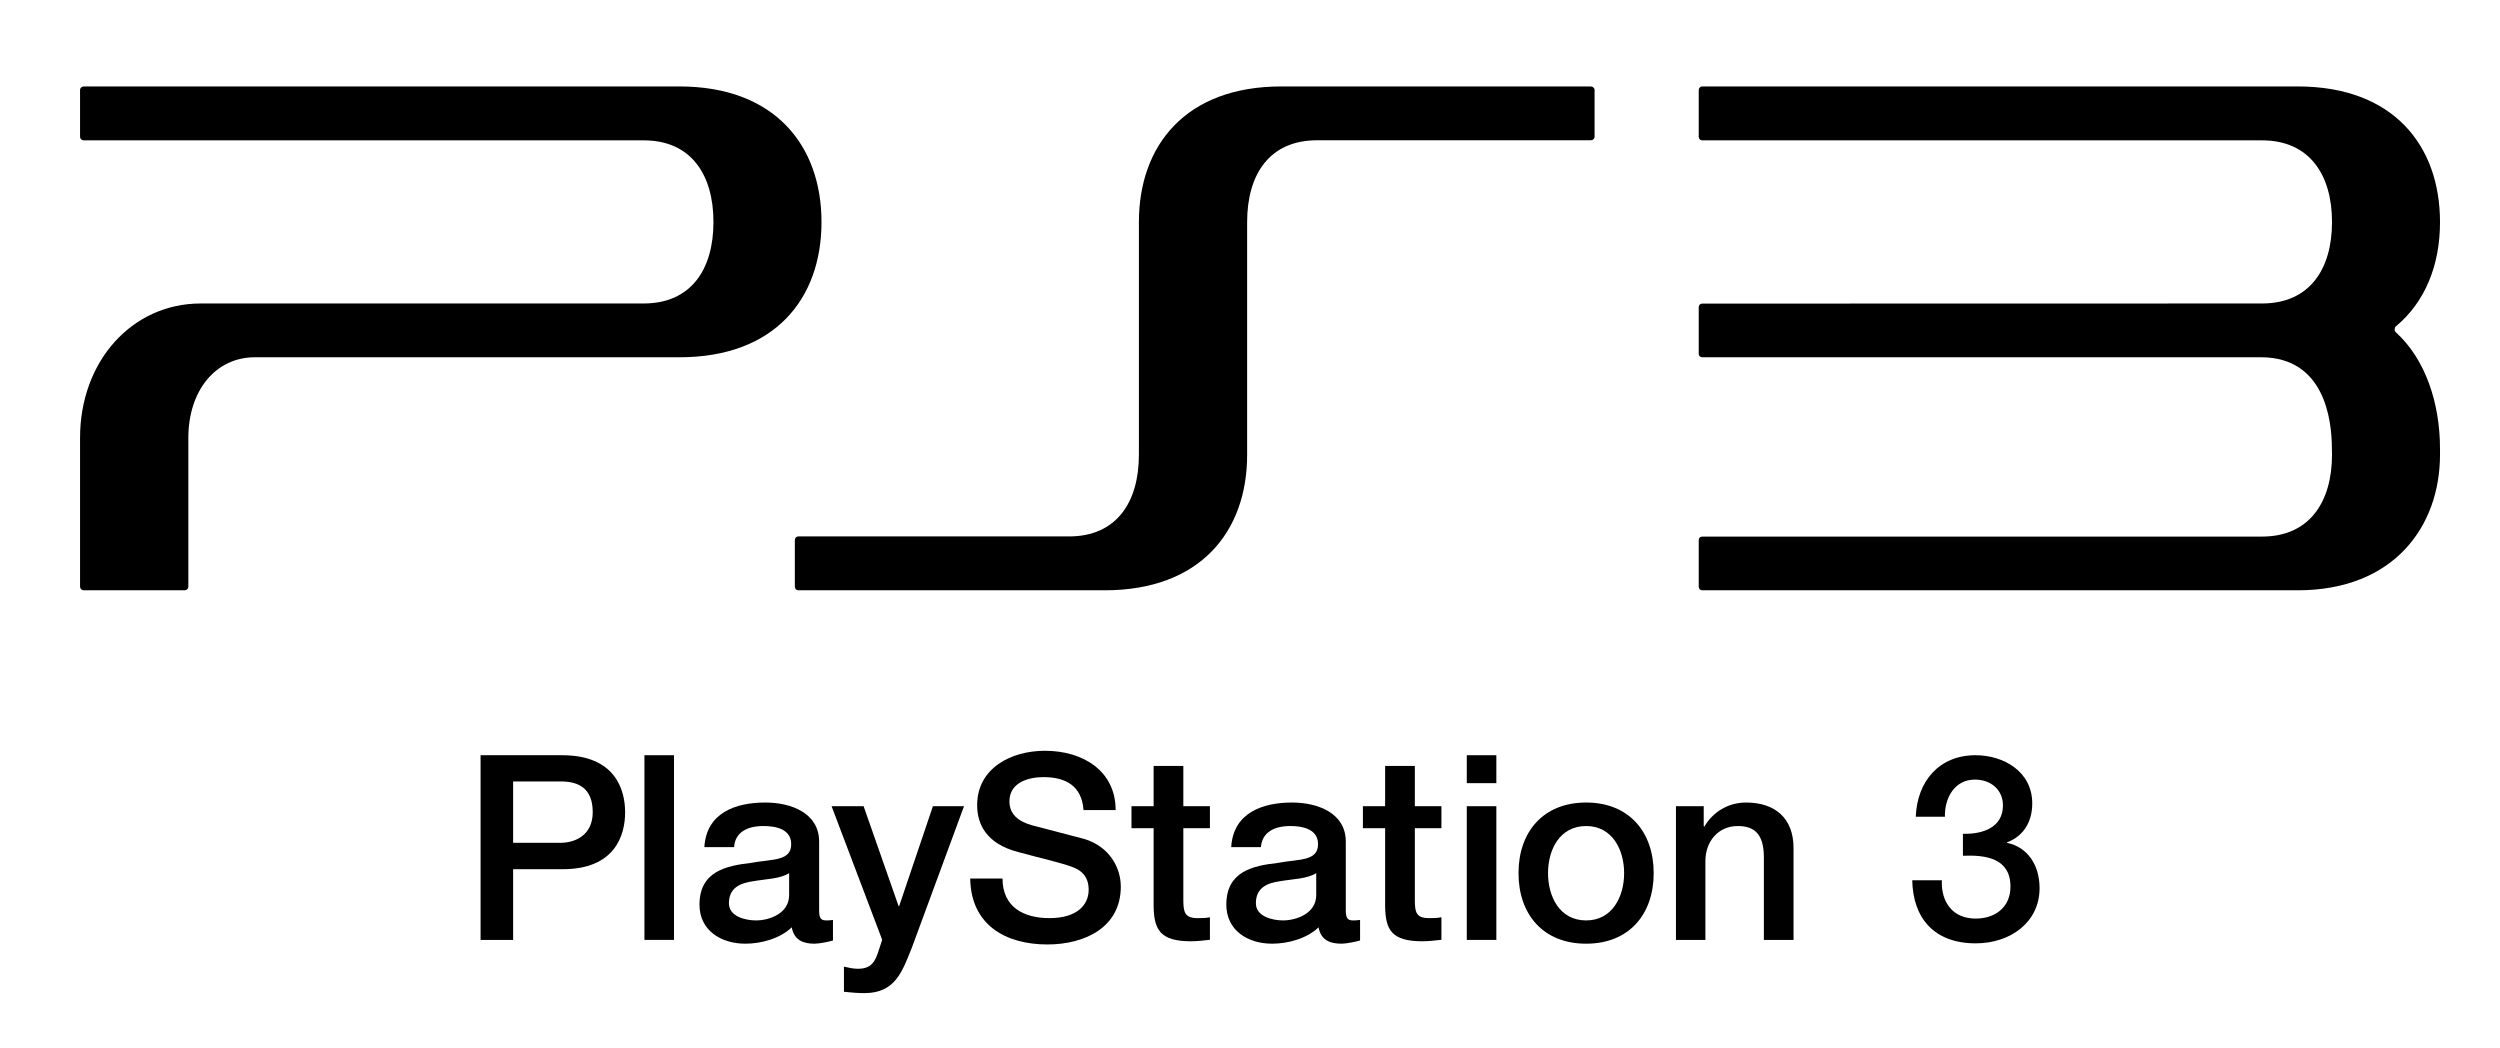
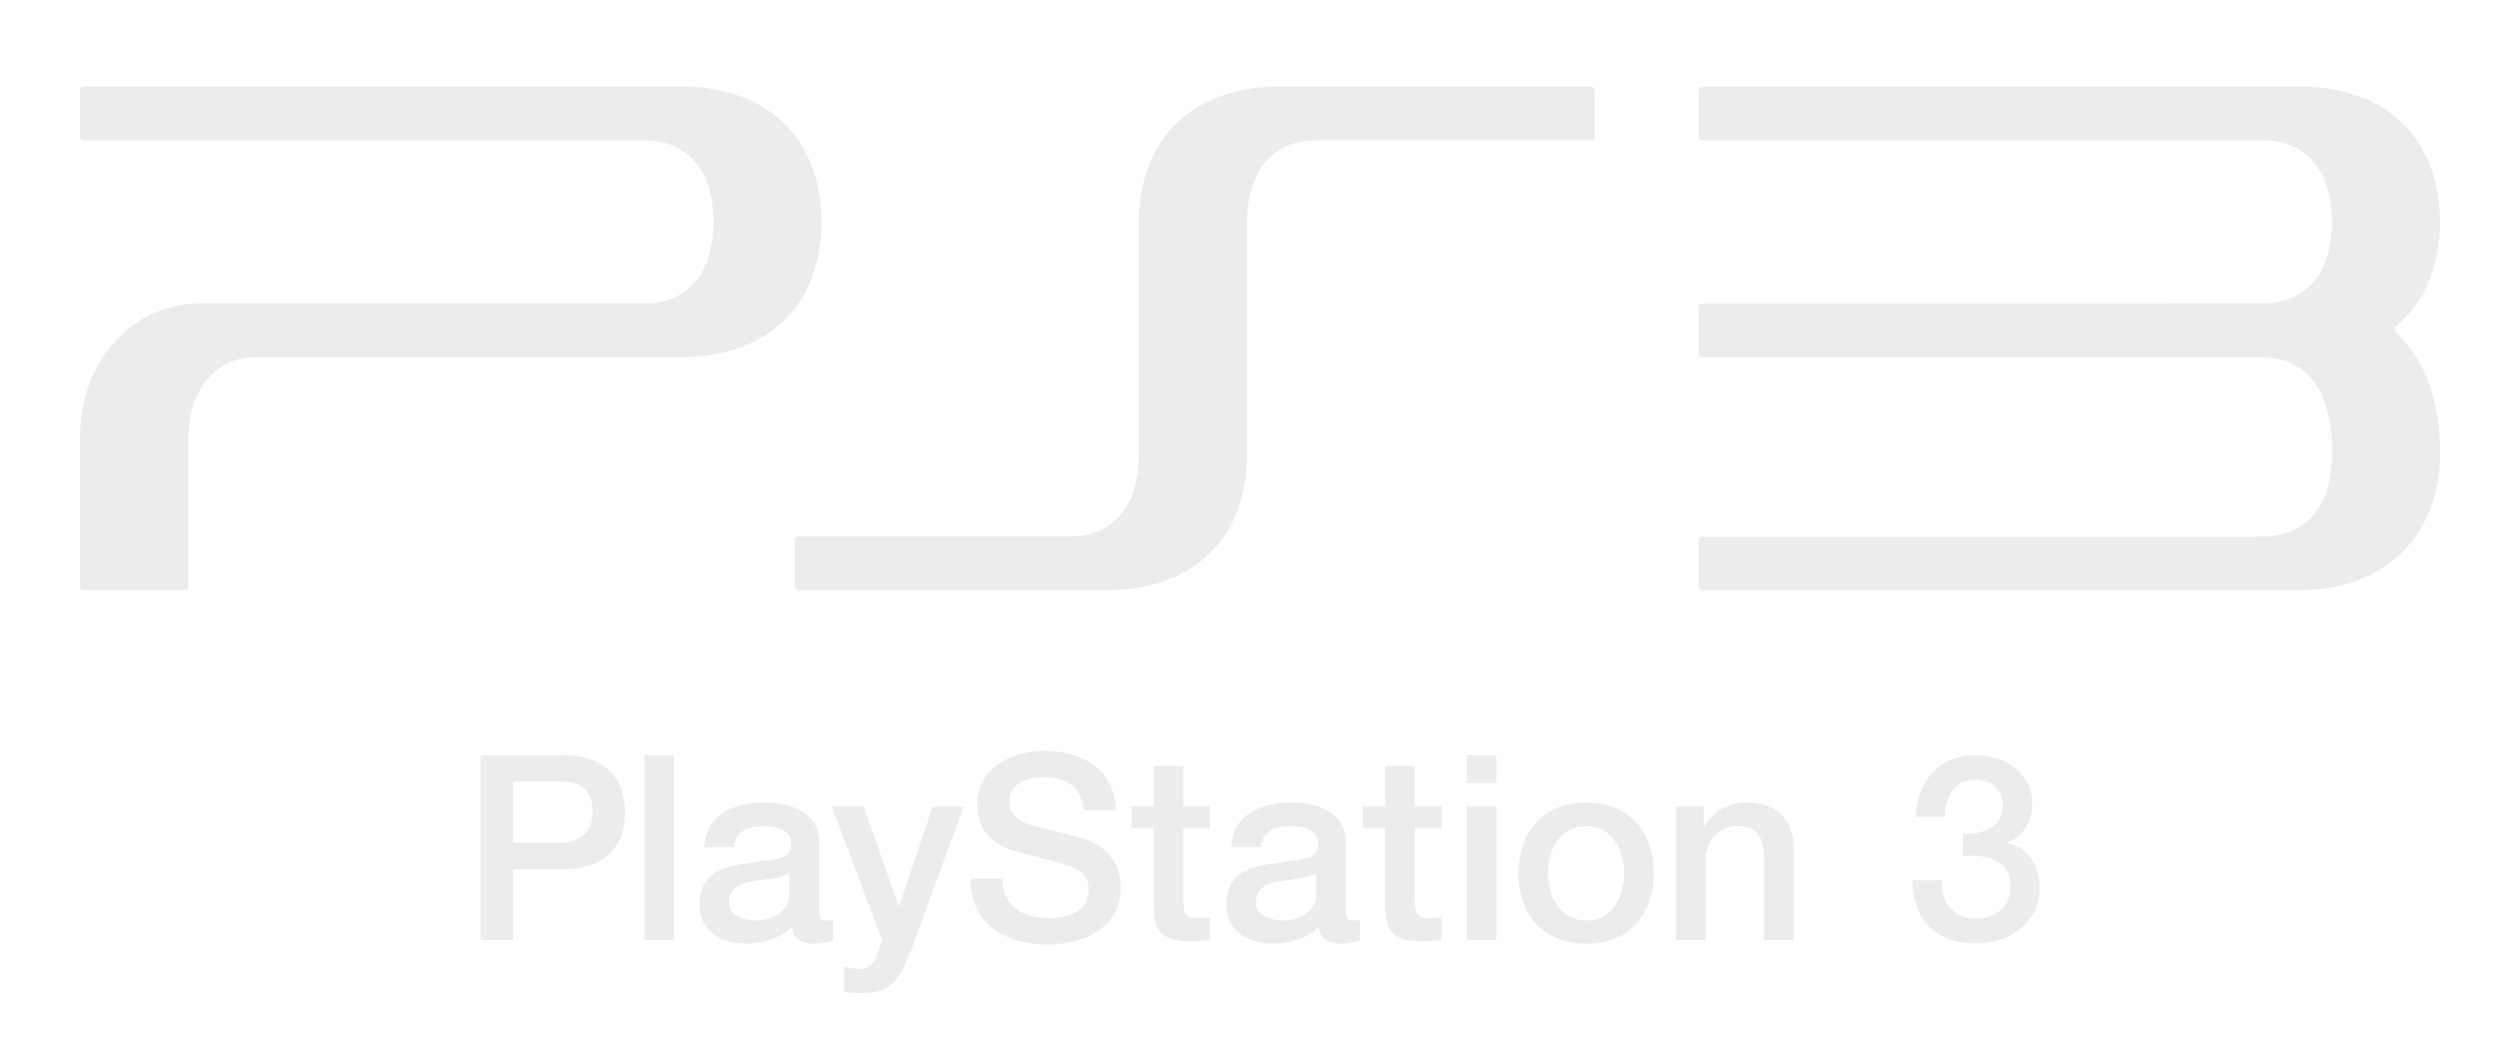
<svg xmlns="http://www.w3.org/2000/svg" version="1.0" id="Ebene_1" x="0px" y="0px" width="667px" height="279.5px" viewBox="0 0 667 279.5" enable-background="new 0 0 667 279.5" xml:space="preserve">
  <defs id="defs45" />
-   <g transform="translate(-98.92801,-135.1331)" id="g40-4" style="stroke:#ff0000;stroke-width:0;stroke-miterlimit:4;stroke-dasharray:none;stroke-opacity:1">
-     <g id="g38-4" style="stroke:#ff0000;stroke-width:0;stroke-miterlimit:4;stroke-dasharray:none;stroke-opacity:1" transform="translate(11.21008,-184.0322)">
-       <g id="g36-5" style="stroke:#ff0000;stroke-width:0;stroke-miterlimit:4;stroke-dasharray:none;stroke-opacity:1" />
+   <g transform="translate(-98.92801,-135.1331)" id="g40-4" style="stroke:#ff0000;stroke-width:0;stroke-miterlimit:4;stroke-dasharray:none;stroke-opacity:1;fill:#ececec">
+     <g id="g38-4" style="stroke:#ff0000;stroke-width:0;stroke-miterlimit:4;stroke-dasharray:none;stroke-opacity:1;fill:#ececec" transform="translate(11.21008,-184.0322)">
+       <g id="g36-5" style="stroke:#ff0000;stroke-width:0;stroke-miterlimit:4;stroke-dasharray:none;stroke-opacity:1;fill:#ececec" />
    </g>
  </g>
-   <g transform="translate(-139.1189,-373.8619)" id="g40-9" style="fill:#d40000;stroke:#ff0000;stroke-width:0;stroke-miterlimit:4;stroke-dasharray:none;stroke-opacity:1">
-     <g id="g28-7" style="fill:#d40000;stroke:#ff0000;stroke-width:0;stroke-miterlimit:4;stroke-dasharray:none;stroke-opacity:1" />
+   <g transform="translate(-139.1189,-373.8619)" id="g40-9" style="fill:#ececec;stroke:#ff0000;stroke-width:0;stroke-miterlimit:4;stroke-dasharray:none;stroke-opacity:1">
+     <g id="g28-7" style="fill:#ececec;stroke:#ff0000;stroke-width:0;stroke-miterlimit:4;stroke-dasharray:none;stroke-opacity:1" />
  </g>
-   <g id="g40" style="stroke:#ff0000;stroke-width:0;stroke-miterlimit:4;stroke-dasharray:none;stroke-opacity:1" transform="translate(2.748785,3.51365)">
-     <g id="g28" style="stroke:#ff0000;stroke-width:0;stroke-miterlimit:4;stroke-dasharray:none;stroke-opacity:1">
-       <path d="m 520.959,224.799 c 6.157,-0.256 12.684,0.695 12.684,8.244 0,5.463 -4.03,8.521 -9.277,8.521 -6.147,0 -9.268,-4.398 -9.031,-10.229 h -7.897 c 0.185,10.074 5.811,16.836 16.929,16.836 9.277,0 17.041,-5.627 17.041,-14.729 0,-6.24 -3.283,-11.006 -8.726,-12.092 v -0.102 c 4.563,-1.709 6.772,-5.625 6.772,-10.424 0,-8.51 -7.672,-12.846 -15.119,-12.846 -9.736,0 -15.588,6.965 -15.956,16.406 h 7.774 c -0.104,-5.002 2.576,-9.902 7.998,-9.902 4.337,0 7.487,2.793 7.487,6.875 0,5.912 -5.38,7.723 -10.679,7.59 z" id="path2" style="stroke:#ff0000;stroke-width:0;stroke-miterlimit:4;stroke-dasharray:none;stroke-opacity:1" />
-       <path d="m 125.468,247.252 h 8.684 v -18.863 h 13.103 c 14.074,0.063 16.78,-9.072 16.78,-15.158 0,-6.146 -2.706,-15.25 -16.78,-15.25 h -21.787 z m 8.684,-42.275 h 12.765 c 4.567,0 8.475,1.719 8.475,8.193 0,6.207 -4.741,8.182 -8.648,8.182 h -12.591 v -16.375 z" id="path4" style="stroke:#ff0000;stroke-width:0;stroke-miterlimit:4;stroke-dasharray:none;stroke-opacity:1" />
-       <rect x="169.186" y="197.98" width="7.891" height="49.271" id="rect6" style="stroke:#ff0000;stroke-width:0;stroke-miterlimit:4;stroke-dasharray:none;stroke-opacity:1" />
-       <path d="m 215.797,221.025 c 0,-7.568 -7.395,-10.424 -14.371,-10.424 -7.897,0 -15.711,2.721 -16.253,11.896 h 7.938 c 0.241,-3.877 3.396,-5.625 7.814,-5.625 3.248,0 7.416,0.766 7.416,4.838 0,4.602 -5.068,3.938 -10.745,5 -6.547,0.758 -13.722,2.23 -13.722,11.141 0,6.936 5.83,10.412 12.233,10.412 4.199,0 9.226,-1.34 12.382,-4.367 0.604,3.324 2.93,4.367 6.04,4.367 1.33,0 3.866,-0.521 4.956,-0.85 v -5.482 c -0.767,0.123 -1.448,0.123 -1.841,0.123 -1.488,0 -1.846,-0.756 -1.846,-2.721 v -18.308 z m -8.004,14.268 c 0,4.963 -5.35,6.762 -8.827,6.762 -2.788,0 -7.237,-1.012 -7.237,-4.563 0,-4.174 3.038,-5.4 6.439,-5.891 3.437,-0.613 7.237,-0.613 9.625,-2.168 z" id="path8" style="stroke:#ff0000;stroke-width:0;stroke-miterlimit:4;stroke-dasharray:none;stroke-opacity:1" />
-       <path d="m 232.618,247.221 -0.899,2.762 c -0.941,2.955 -1.887,4.971 -5.575,4.971 -1.232,0 -2.501,-0.275 -3.728,-0.572 v 6.709 c 1.774,0.195 3.657,0.359 5.467,0.359 8.254,0 10.091,-5.779 12.663,-12.152 l 13.901,-37.713 h -8.295 l -9.007,26.656 h -0.148 l -9.334,-26.656 h -8.546 z" id="path10" style="stroke:#ff0000;stroke-width:0;stroke-miterlimit:4;stroke-dasharray:none;stroke-opacity:1" />
-       <path d="m 256.103,230.875 c 0.179,12.273 9.298,17.594 20.591,17.594 9.814,0 19.587,-4.43 19.587,-15.426 0,-5.145 -3.079,-10.637 -9.594,-12.682 -2.537,-0.688 -13.43,-3.488 -14.192,-3.715 -3.539,-1.021 -5.927,-2.895 -5.927,-6.371 0,-5.002 5.028,-6.455 9.078,-6.455 5.943,0 10.245,2.342 10.684,8.787 h 8.572 c 0,-10.352 -8.572,-15.814 -18.887,-15.814 -8.935,0 -18.059,4.604 -18.059,14.504 0,5.115 2.45,10.281 10.925,12.51 6.766,1.842 11.261,2.773 14.729,4.092 2.03,0.809 4.097,2.322 4.097,6.004 0,3.816 -2.864,7.539 -10.464,7.539 -6.915,0 -12.52,-2.967 -12.52,-10.566 h -8.62 z" id="path12" style="stroke:#ff0000;stroke-width:0;stroke-miterlimit:4;stroke-dasharray:none;stroke-opacity:1" />
-       <path d="m 299.13,211.584 h 5.907 v -10.74 h 7.928 v 10.74 h 7.093 v 5.861 h -7.093 V 236.5 c 0,3.264 0.317,4.941 3.764,4.941 1.12,0 2.24,0 3.33,-0.234 v 6.014 c -1.749,0.193 -3.375,0.398 -5.068,0.398 -8.214,0 -9.804,-3.119 -9.953,-9.113 v -21.061 h -5.907 v -5.861 z" id="path14" style="stroke:#ff0000;stroke-width:0;stroke-miterlimit:4;stroke-dasharray:none;stroke-opacity:1" />
-       <path d="m 356.309,221.025 c 0,-7.568 -7.375,-10.424 -14.361,-10.424 -7.815,0 -15.67,2.721 -16.212,11.896 h 7.927 c 0.328,-3.877 3.406,-5.625 7.886,-5.625 3.156,0 7.355,0.766 7.355,4.838 0,4.602 -5.038,3.938 -10.746,5 -6.597,0.758 -13.722,2.23 -13.722,11.141 0,6.936 5.825,10.412 12.193,10.412 4.229,0 9.267,-1.34 12.412,-4.367 0.619,3.324 2.9,4.367 6.158,4.367 1.227,0 3.718,-0.521 4.919,-0.85 v -5.482 c -0.833,0.123 -1.529,0.123 -1.958,0.123 -1.442,0 -1.852,-0.756 -1.852,-2.721 v -18.308 z m -7.887,14.268 c 0,4.963 -5.385,6.762 -8.863,6.762 -2.741,0 -7.237,-1.012 -7.237,-4.563 0,-4.174 2.997,-5.4 6.398,-5.891 3.478,-0.613 7.283,-0.613 9.702,-2.168 z" id="path16" style="stroke:#ff0000;stroke-width:0;stroke-miterlimit:4;stroke-dasharray:none;stroke-opacity:1" />
-       <path d="m 360.876,211.584 h 5.927 v -10.74 h 7.927 v 10.74 h 7.094 v 5.861 H 374.73 V 236.5 c 0,3.264 0.266,4.941 3.774,4.941 1.078,0 2.199,0 3.319,-0.234 v 6.014 c -1.698,0.193 -3.396,0.398 -5.1,0.398 -8.244,0 -9.773,-3.119 -9.921,-9.113 v -21.061 h -5.927 v -5.861 z" id="path18" style="stroke:#ff0000;stroke-width:0;stroke-miterlimit:4;stroke-dasharray:none;stroke-opacity:1" />
-       <rect x="388.59" y="211.584" width="7.887" height="35.668" id="rect20" style="stroke:#ff0000;stroke-width:0;stroke-miterlimit:4;stroke-dasharray:none;stroke-opacity:1" />
-       <path d="m 420.432,248.264 c 11.467,0 18.023,-7.855 18.023,-18.83 0,-10.945 -6.557,-18.832 -18.023,-18.832 -11.497,0 -18.043,7.887 -18.043,18.832 0,10.974 6.546,18.83 18.043,18.83 z m 0,-6.209 c -7.098,0 -10.167,-6.383 -10.167,-12.621 0,-6.18 3.069,-12.561 10.167,-12.561 7.018,0 10.137,6.381 10.137,12.561 -0.001,6.238 -3.12,12.621 -10.137,12.621 z" id="path22" style="stroke:#ff0000;stroke-width:0;stroke-miterlimit:4;stroke-dasharray:none;stroke-opacity:1" />
-       <path d="m 444.397,247.252 h 7.855 v -21.031 c 0,-5.195 3.366,-9.348 8.664,-9.348 4.603,0 6.813,2.371 6.935,7.926 v 22.453 h 7.917 v -24.488 c 0,-7.979 -4.909,-12.162 -12.683,-12.162 -4.654,0 -8.776,2.434 -11.109,6.414 l -0.174,-0.143 v -5.289 h -7.405 z" id="path24" style="stroke:#ff0000;stroke-width:0;stroke-miterlimit:4;stroke-dasharray:none;stroke-opacity:1" />
-       <rect x="388.59" y="197.98" width="7.887" height="7.455" id="rect26" style="stroke:#ff0000;stroke-width:0;stroke-miterlimit:4;stroke-dasharray:none;stroke-opacity:1" />
+   <g id="g40" style="stroke:#ff0000;stroke-width:0;stroke-miterlimit:4;stroke-dasharray:none;stroke-opacity:1;fill:#ececec" transform="translate(2.748785,3.51365)">
+     <g id="g28" style="stroke:#ff0000;stroke-width:0;stroke-miterlimit:4;stroke-dasharray:none;stroke-opacity:1;fill:#ececec">
+       <path d="m 520.959,224.799 c 6.157,-0.256 12.684,0.695 12.684,8.244 0,5.463 -4.03,8.521 -9.277,8.521 -6.147,0 -9.268,-4.398 -9.031,-10.229 h -7.897 c 0.185,10.074 5.811,16.836 16.929,16.836 9.277,0 17.041,-5.627 17.041,-14.729 0,-6.24 -3.283,-11.006 -8.726,-12.092 v -0.102 c 4.563,-1.709 6.772,-5.625 6.772,-10.424 0,-8.51 -7.672,-12.846 -15.119,-12.846 -9.736,0 -15.588,6.965 -15.956,16.406 h 7.774 c -0.104,-5.002 2.576,-9.902 7.998,-9.902 4.337,0 7.487,2.793 7.487,6.875 0,5.912 -5.38,7.723 -10.679,7.59 z" id="path2" style="stroke:#ff0000;stroke-width:0;stroke-miterlimit:4;stroke-dasharray:none;stroke-opacity:1;fill:#ececec" />
+       <path d="m 125.468,247.252 h 8.684 v -18.863 h 13.103 c 14.074,0.063 16.78,-9.072 16.78,-15.158 0,-6.146 -2.706,-15.25 -16.78,-15.25 h -21.787 z m 8.684,-42.275 h 12.765 c 4.567,0 8.475,1.719 8.475,8.193 0,6.207 -4.741,8.182 -8.648,8.182 h -12.591 v -16.375 z" id="path4" style="stroke:#ff0000;stroke-width:0;stroke-miterlimit:4;stroke-dasharray:none;stroke-opacity:1;fill:#ececec" />
+       <rect x="169.186" y="197.98" width="7.891" height="49.271" id="rect6" style="stroke:#ff0000;stroke-width:0;stroke-miterlimit:4;stroke-dasharray:none;stroke-opacity:1;fill:#ececec" />
+       <path d="m 215.797,221.025 c 0,-7.568 -7.395,-10.424 -14.371,-10.424 -7.897,0 -15.711,2.721 -16.253,11.896 h 7.938 c 0.241,-3.877 3.396,-5.625 7.814,-5.625 3.248,0 7.416,0.766 7.416,4.838 0,4.602 -5.068,3.938 -10.745,5 -6.547,0.758 -13.722,2.23 -13.722,11.141 0,6.936 5.83,10.412 12.233,10.412 4.199,0 9.226,-1.34 12.382,-4.367 0.604,3.324 2.93,4.367 6.04,4.367 1.33,0 3.866,-0.521 4.956,-0.85 v -5.482 c -0.767,0.123 -1.448,0.123 -1.841,0.123 -1.488,0 -1.846,-0.756 -1.846,-2.721 v -18.308 z m -8.004,14.268 c 0,4.963 -5.35,6.762 -8.827,6.762 -2.788,0 -7.237,-1.012 -7.237,-4.563 0,-4.174 3.038,-5.4 6.439,-5.891 3.437,-0.613 7.237,-0.613 9.625,-2.168 z" id="path8" style="stroke:#ff0000;stroke-width:0;stroke-miterlimit:4;stroke-dasharray:none;stroke-opacity:1;fill:#ececec" />
+       <path d="m 232.618,247.221 -0.899,2.762 c -0.941,2.955 -1.887,4.971 -5.575,4.971 -1.232,0 -2.501,-0.275 -3.728,-0.572 v 6.709 c 1.774,0.195 3.657,0.359 5.467,0.359 8.254,0 10.091,-5.779 12.663,-12.152 l 13.901,-37.713 h -8.295 l -9.007,26.656 h -0.148 l -9.334,-26.656 h -8.546 z" id="path10" style="stroke:#ff0000;stroke-width:0;stroke-miterlimit:4;stroke-dasharray:none;stroke-opacity:1;fill:#ececec" />
+       <path d="m 256.103,230.875 c 0.179,12.273 9.298,17.594 20.591,17.594 9.814,0 19.587,-4.43 19.587,-15.426 0,-5.145 -3.079,-10.637 -9.594,-12.682 -2.537,-0.688 -13.43,-3.488 -14.192,-3.715 -3.539,-1.021 -5.927,-2.895 -5.927,-6.371 0,-5.002 5.028,-6.455 9.078,-6.455 5.943,0 10.245,2.342 10.684,8.787 h 8.572 c 0,-10.352 -8.572,-15.814 -18.887,-15.814 -8.935,0 -18.059,4.604 -18.059,14.504 0,5.115 2.45,10.281 10.925,12.51 6.766,1.842 11.261,2.773 14.729,4.092 2.03,0.809 4.097,2.322 4.097,6.004 0,3.816 -2.864,7.539 -10.464,7.539 -6.915,0 -12.52,-2.967 -12.52,-10.566 h -8.62 z" id="path12" style="stroke:#ff0000;stroke-width:0;stroke-miterlimit:4;stroke-dasharray:none;stroke-opacity:1;fill:#ececec" />
+       <path d="m 299.13,211.584 h 5.907 v -10.74 h 7.928 v 10.74 h 7.093 v 5.861 h -7.093 V 236.5 c 0,3.264 0.317,4.941 3.764,4.941 1.12,0 2.24,0 3.33,-0.234 v 6.014 c -1.749,0.193 -3.375,0.398 -5.068,0.398 -8.214,0 -9.804,-3.119 -9.953,-9.113 v -21.061 h -5.907 v -5.861 z" id="path14" style="stroke:#ff0000;stroke-width:0;stroke-miterlimit:4;stroke-dasharray:none;stroke-opacity:1;fill:#ececec" />
+       <path d="m 356.309,221.025 c 0,-7.568 -7.375,-10.424 -14.361,-10.424 -7.815,0 -15.67,2.721 -16.212,11.896 h 7.927 c 0.328,-3.877 3.406,-5.625 7.886,-5.625 3.156,0 7.355,0.766 7.355,4.838 0,4.602 -5.038,3.938 -10.746,5 -6.597,0.758 -13.722,2.23 -13.722,11.141 0,6.936 5.825,10.412 12.193,10.412 4.229,0 9.267,-1.34 12.412,-4.367 0.619,3.324 2.9,4.367 6.158,4.367 1.227,0 3.718,-0.521 4.919,-0.85 v -5.482 c -0.833,0.123 -1.529,0.123 -1.958,0.123 -1.442,0 -1.852,-0.756 -1.852,-2.721 v -18.308 z m -7.887,14.268 c 0,4.963 -5.385,6.762 -8.863,6.762 -2.741,0 -7.237,-1.012 -7.237,-4.563 0,-4.174 2.997,-5.4 6.398,-5.891 3.478,-0.613 7.283,-0.613 9.702,-2.168 z" id="path16" style="stroke:#ff0000;stroke-width:0;stroke-miterlimit:4;stroke-dasharray:none;stroke-opacity:1;fill:#ececec" />
+       <path d="m 360.876,211.584 h 5.927 v -10.74 h 7.927 v 10.74 h 7.094 v 5.861 H 374.73 V 236.5 c 0,3.264 0.266,4.941 3.774,4.941 1.078,0 2.199,0 3.319,-0.234 v 6.014 c -1.698,0.193 -3.396,0.398 -5.1,0.398 -8.244,0 -9.773,-3.119 -9.921,-9.113 v -21.061 h -5.927 v -5.861 z" id="path18" style="stroke:#ff0000;stroke-width:0;stroke-miterlimit:4;stroke-dasharray:none;stroke-opacity:1;fill:#ececec" />
+       <rect x="388.59" y="211.584" width="7.887" height="35.668" id="rect20" style="stroke:#ff0000;stroke-width:0;stroke-miterlimit:4;stroke-dasharray:none;stroke-opacity:1;fill:#ececec" />
+       <path d="m 420.432,248.264 c 11.467,0 18.023,-7.855 18.023,-18.83 0,-10.945 -6.557,-18.832 -18.023,-18.832 -11.497,0 -18.043,7.887 -18.043,18.832 0,10.974 6.546,18.83 18.043,18.83 z m 0,-6.209 c -7.098,0 -10.167,-6.383 -10.167,-12.621 0,-6.18 3.069,-12.561 10.167,-12.561 7.018,0 10.137,6.381 10.137,12.561 -0.001,6.238 -3.12,12.621 -10.137,12.621 z" id="path22" style="stroke:#ff0000;stroke-width:0;stroke-miterlimit:4;stroke-dasharray:none;stroke-opacity:1;fill:#ececec" />
+       <path d="m 444.397,247.252 h 7.855 v -21.031 c 0,-5.195 3.366,-9.348 8.664,-9.348 4.603,0 6.813,2.371 6.935,7.926 v 22.453 h 7.917 v -24.488 c 0,-7.979 -4.909,-12.162 -12.683,-12.162 -4.654,0 -8.776,2.434 -11.109,6.414 l -0.174,-0.143 v -5.289 h -7.405 z" id="path24" style="stroke:#ff0000;stroke-width:0;stroke-miterlimit:4;stroke-dasharray:none;stroke-opacity:1;fill:#ececec" />
+       <rect x="388.59" y="197.98" width="7.887" height="7.455" id="rect26" style="stroke:#ff0000;stroke-width:0;stroke-miterlimit:4;stroke-dasharray:none;stroke-opacity:1;fill:#ececec" />
    </g>
-     <g id="g38" style="stroke:#ff0000;stroke-width:0;stroke-miterlimit:4;stroke-dasharray:none;stroke-opacity:1">
-       <g id="g36" style="stroke:#ff0000;stroke-width:0;stroke-miterlimit:4;stroke-dasharray:none;stroke-opacity:1">
-         <path d="m 421.659,19.551 h -82.591 c -25.474,0 -37.958,15.741 -37.958,36.179 v 62.087 c 0,12.684 -5.989,21.788 -18.631,21.788 h -72.24 c -0.506,0 -0.925,0.419 -0.925,0.9 v 12.53 c 0,0.512 0.419,0.941 0.925,0.941 h 81.768 c 25.464,0 37.979,-15.67 37.979,-36.118 V 55.73 c 0,-12.694 5.943,-21.818 18.657,-21.818 h 73.017 c 0.573,0 1.023,-0.409 1.023,-0.921 V 20.482 c 0,-0.491 -0.451,-0.931 -1.024,-0.931 z" id="path30" style="stroke:#ff0000;stroke-width:0;stroke-miterlimit:4;stroke-dasharray:none;stroke-opacity:1" />
-         <path d="M 178.54,19.551 H 19.607 c -0.578,0 -0.998,0.44 -0.998,0.931 v 12.509 c 0,0.512 0.419,0.941 0.998,0.941 h 149.374 c 12.627,0 18.621,9.104 18.621,21.797 0,12.643 -5.994,21.726 -18.621,21.726 H 50.81 c -18.351,0 -32.2,15.415 -32.2,35.862 v 39.687 c 0,0.543 0.419,0.973 0.998,0.973 h 26.927 c 0.527,0 0.967,-0.43 0.967,-0.973 v -39.687 c 0,-12.612 7.247,-21.511 17.762,-21.511 H 178.54 c 25.423,0 37.887,-15.62 37.887,-36.067 0,-20.415 -12.464,-36.188 -37.887,-36.188 z" id="path32" style="stroke:#ff0000;stroke-width:0;stroke-miterlimit:4;stroke-dasharray:none;stroke-opacity:1" />
-         <path d="m 636.409,85.086 c -0.356,-0.399 -0.356,-1.084 0,-1.473 7.917,-6.557 11.835,-16.438 11.835,-27.874 0,-20.416 -12.438,-36.188 -37.938,-36.188 H 451.414 c -0.542,0 -0.94,0.44 -0.94,0.972 v 12.468 c 0,0.512 0.398,0.941 0.94,0.941 h 149.35 c 12.591,0 18.667,9.104 18.667,21.797 0,12.643 -6.035,21.726 -18.667,21.726 h -0.185 l -149.165,0.031 c -0.542,0 -0.94,0.389 -0.94,0.961 v 12.459 c 0,0.501 0.398,0.9 0.94,0.9 h 149.35 C 617.232,92 619.4,108.038 619.4,116.242 l 0.031,1.544 c 0,12.714 -6.076,21.859 -18.667,21.859 h -149.35 c -0.542,0 -0.94,0.388 -0.94,0.899 v 12.49 c 0,0.512 0.398,0.941 0.94,0.941 h 158.893 c 25.521,0 37.938,-16.939 37.938,-36.189 v -1.544 c -10e-4,-12.274 -3.919,-23.996 -11.836,-31.156 z" id="path34" style="stroke:#ff0000;stroke-width:0;stroke-miterlimit:4;stroke-dasharray:none;stroke-opacity:1" />
+     <g id="g38" style="stroke:#ff0000;stroke-width:0;stroke-miterlimit:4;stroke-dasharray:none;stroke-opacity:1;fill:#ececec">
+       <g id="g36" style="stroke:#ff0000;stroke-width:0;stroke-miterlimit:4;stroke-dasharray:none;stroke-opacity:1;fill:#ececec">
+         <path d="m 421.659,19.551 h -82.591 c -25.474,0 -37.958,15.741 -37.958,36.179 v 62.087 c 0,12.684 -5.989,21.788 -18.631,21.788 h -72.24 c -0.506,0 -0.925,0.419 -0.925,0.9 v 12.53 c 0,0.512 0.419,0.941 0.925,0.941 h 81.768 c 25.464,0 37.979,-15.67 37.979,-36.118 V 55.73 c 0,-12.694 5.943,-21.818 18.657,-21.818 h 73.017 c 0.573,0 1.023,-0.409 1.023,-0.921 V 20.482 c 0,-0.491 -0.451,-0.931 -1.024,-0.931 z" id="path30" style="stroke:#ff0000;stroke-width:0;stroke-miterlimit:4;stroke-dasharray:none;stroke-opacity:1;fill:#ececec" />
+         <path d="M 178.54,19.551 H 19.607 c -0.578,0 -0.998,0.44 -0.998,0.931 v 12.509 c 0,0.512 0.419,0.941 0.998,0.941 h 149.374 c 12.627,0 18.621,9.104 18.621,21.797 0,12.643 -5.994,21.726 -18.621,21.726 H 50.81 c -18.351,0 -32.2,15.415 -32.2,35.862 v 39.687 c 0,0.543 0.419,0.973 0.998,0.973 h 26.927 c 0.527,0 0.967,-0.43 0.967,-0.973 v -39.687 c 0,-12.612 7.247,-21.511 17.762,-21.511 H 178.54 c 25.423,0 37.887,-15.62 37.887,-36.067 0,-20.415 -12.464,-36.188 -37.887,-36.188 z" id="path32" style="stroke:#ff0000;stroke-width:0;stroke-miterlimit:4;stroke-dasharray:none;stroke-opacity:1;fill:#ececec" />
+         <path d="m 636.409,85.086 c -0.356,-0.399 -0.356,-1.084 0,-1.473 7.917,-6.557 11.835,-16.438 11.835,-27.874 0,-20.416 -12.438,-36.188 -37.938,-36.188 H 451.414 c -0.542,0 -0.94,0.44 -0.94,0.972 v 12.468 c 0,0.512 0.398,0.941 0.94,0.941 h 149.35 c 12.591,0 18.667,9.104 18.667,21.797 0,12.643 -6.035,21.726 -18.667,21.726 h -0.185 l -149.165,0.031 c -0.542,0 -0.94,0.389 -0.94,0.961 v 12.459 c 0,0.501 0.398,0.9 0.94,0.9 h 149.35 C 617.232,92 619.4,108.038 619.4,116.242 l 0.031,1.544 c 0,12.714 -6.076,21.859 -18.667,21.859 h -149.35 c -0.542,0 -0.94,0.388 -0.94,0.899 v 12.49 c 0,0.512 0.398,0.941 0.94,0.941 h 158.893 c 25.521,0 37.938,-16.939 37.938,-36.189 v -1.544 c -10e-4,-12.274 -3.919,-23.996 -11.836,-31.156 z" id="path34" style="stroke:#ff0000;stroke-width:0;stroke-miterlimit:4;stroke-dasharray:none;stroke-opacity:1;fill:#ececec" />
      </g>
    </g>
  </g>
</svg>
